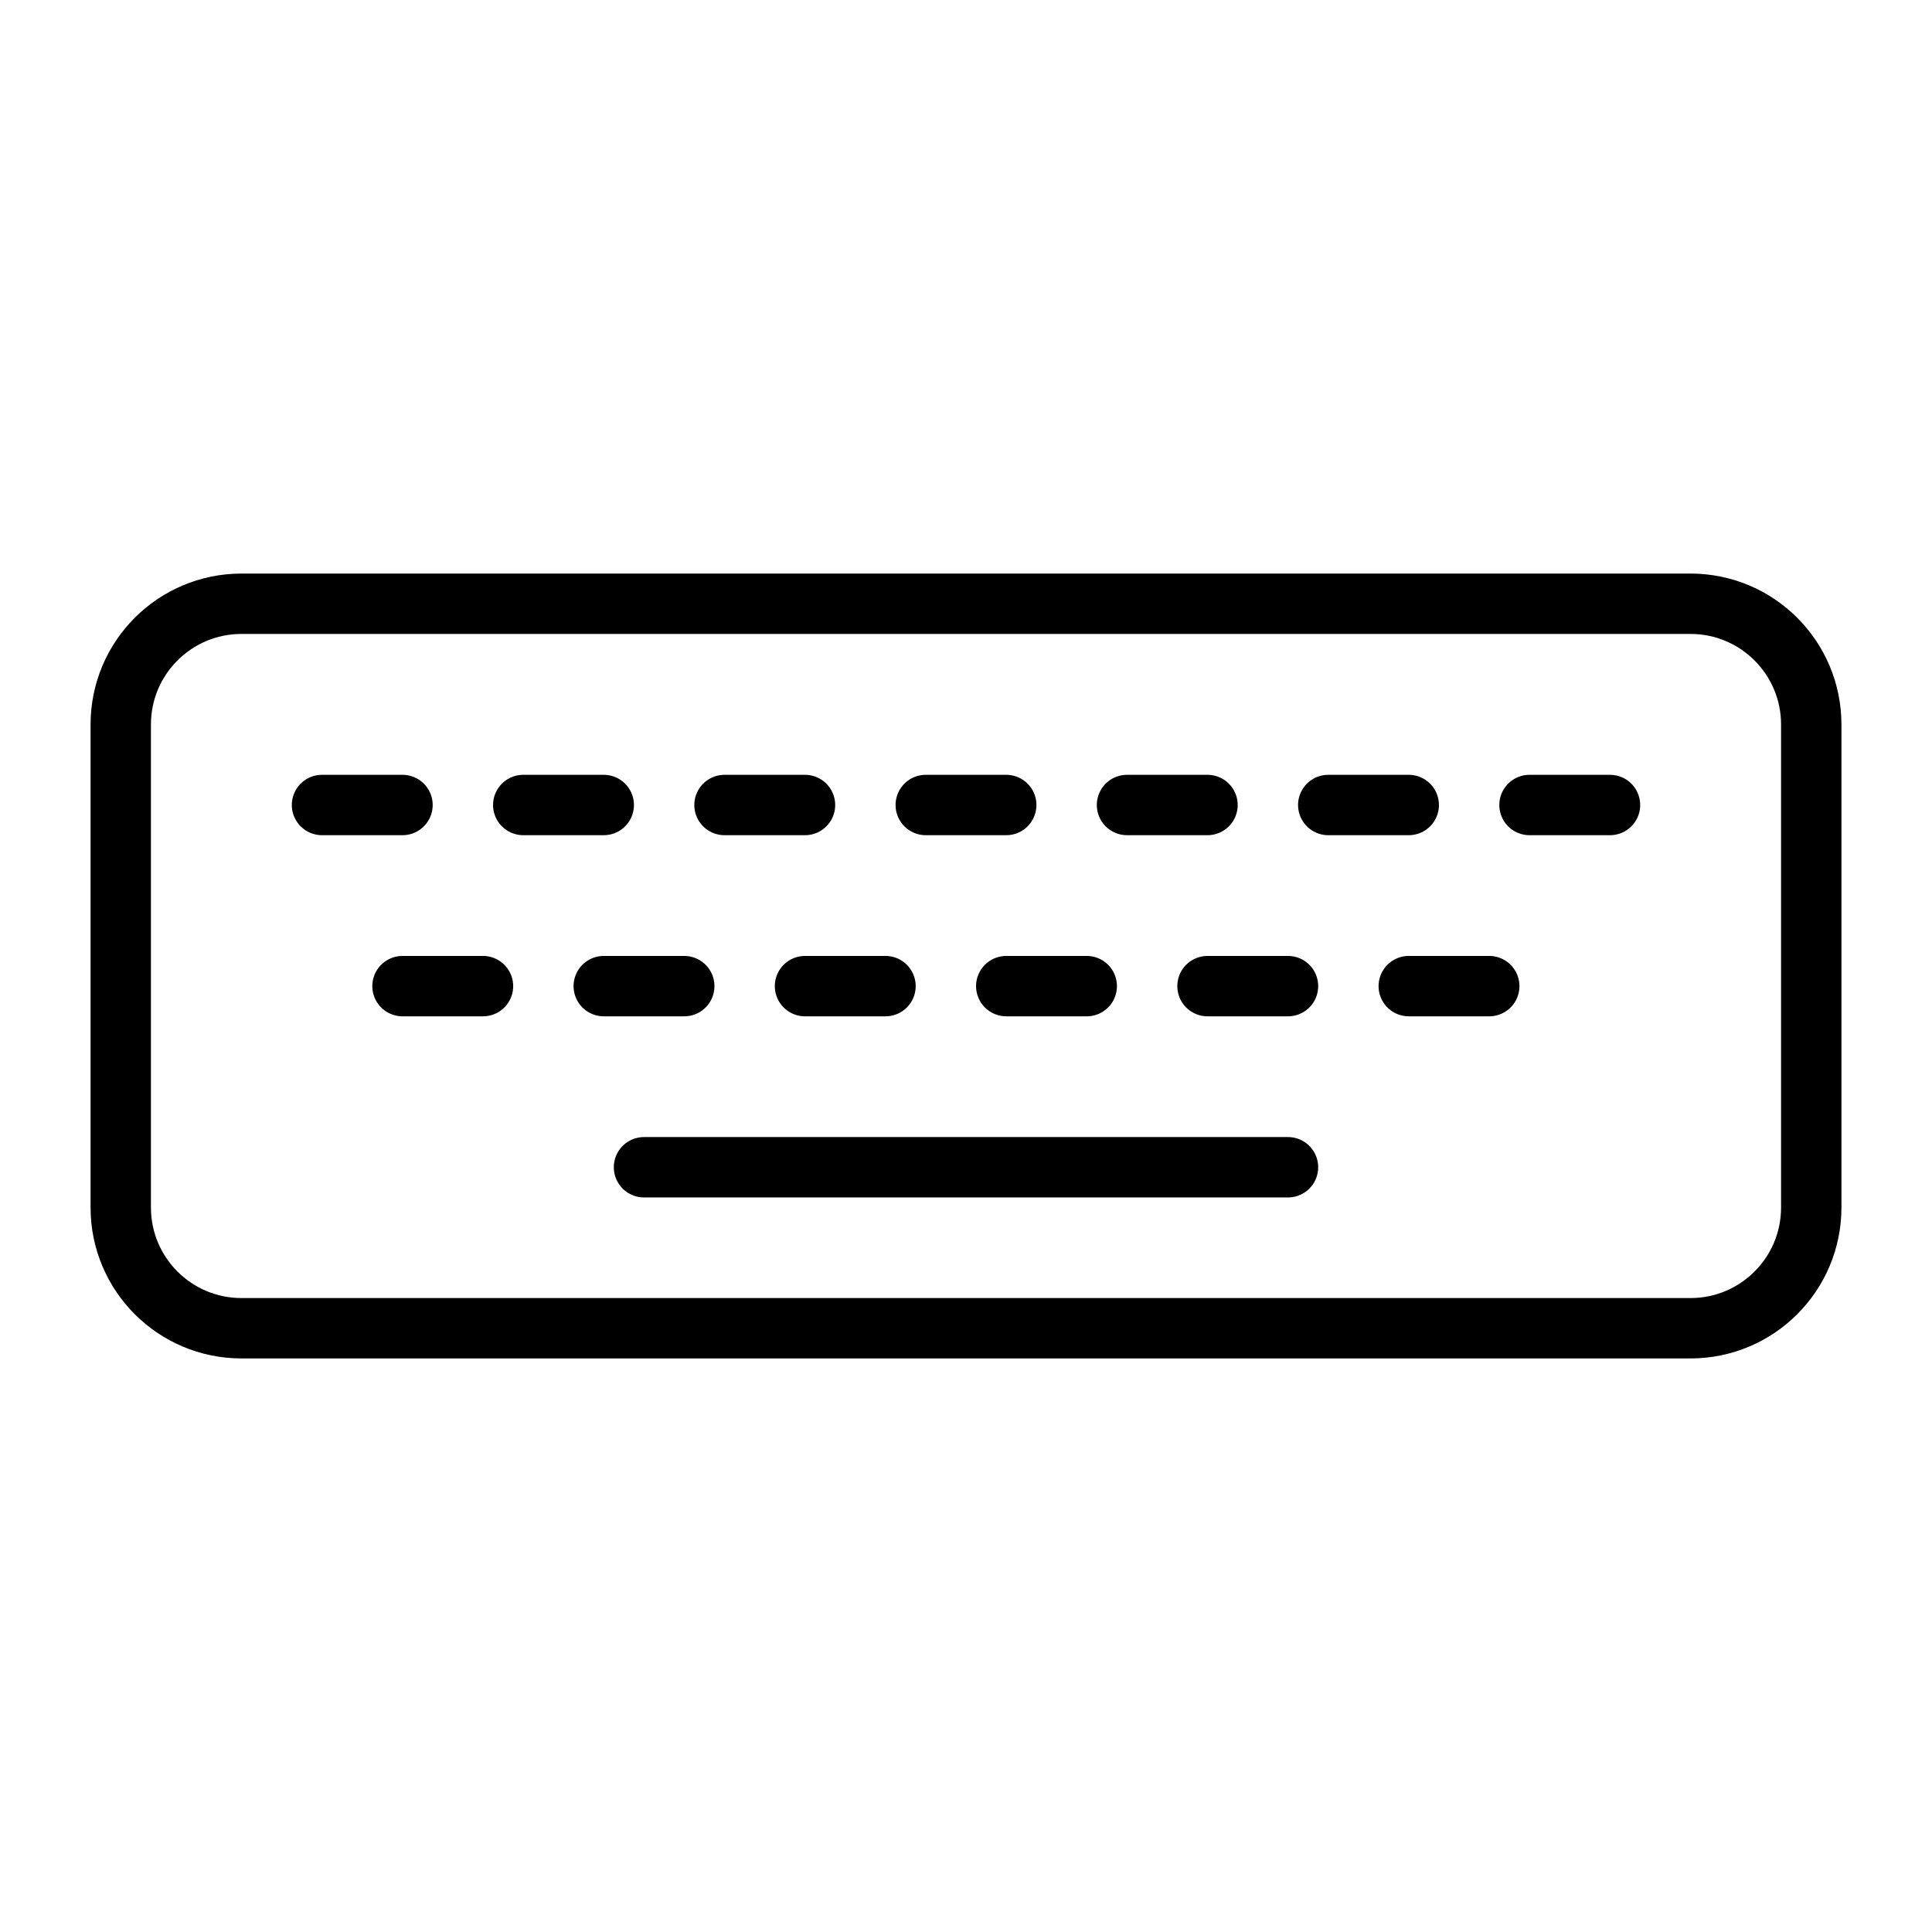
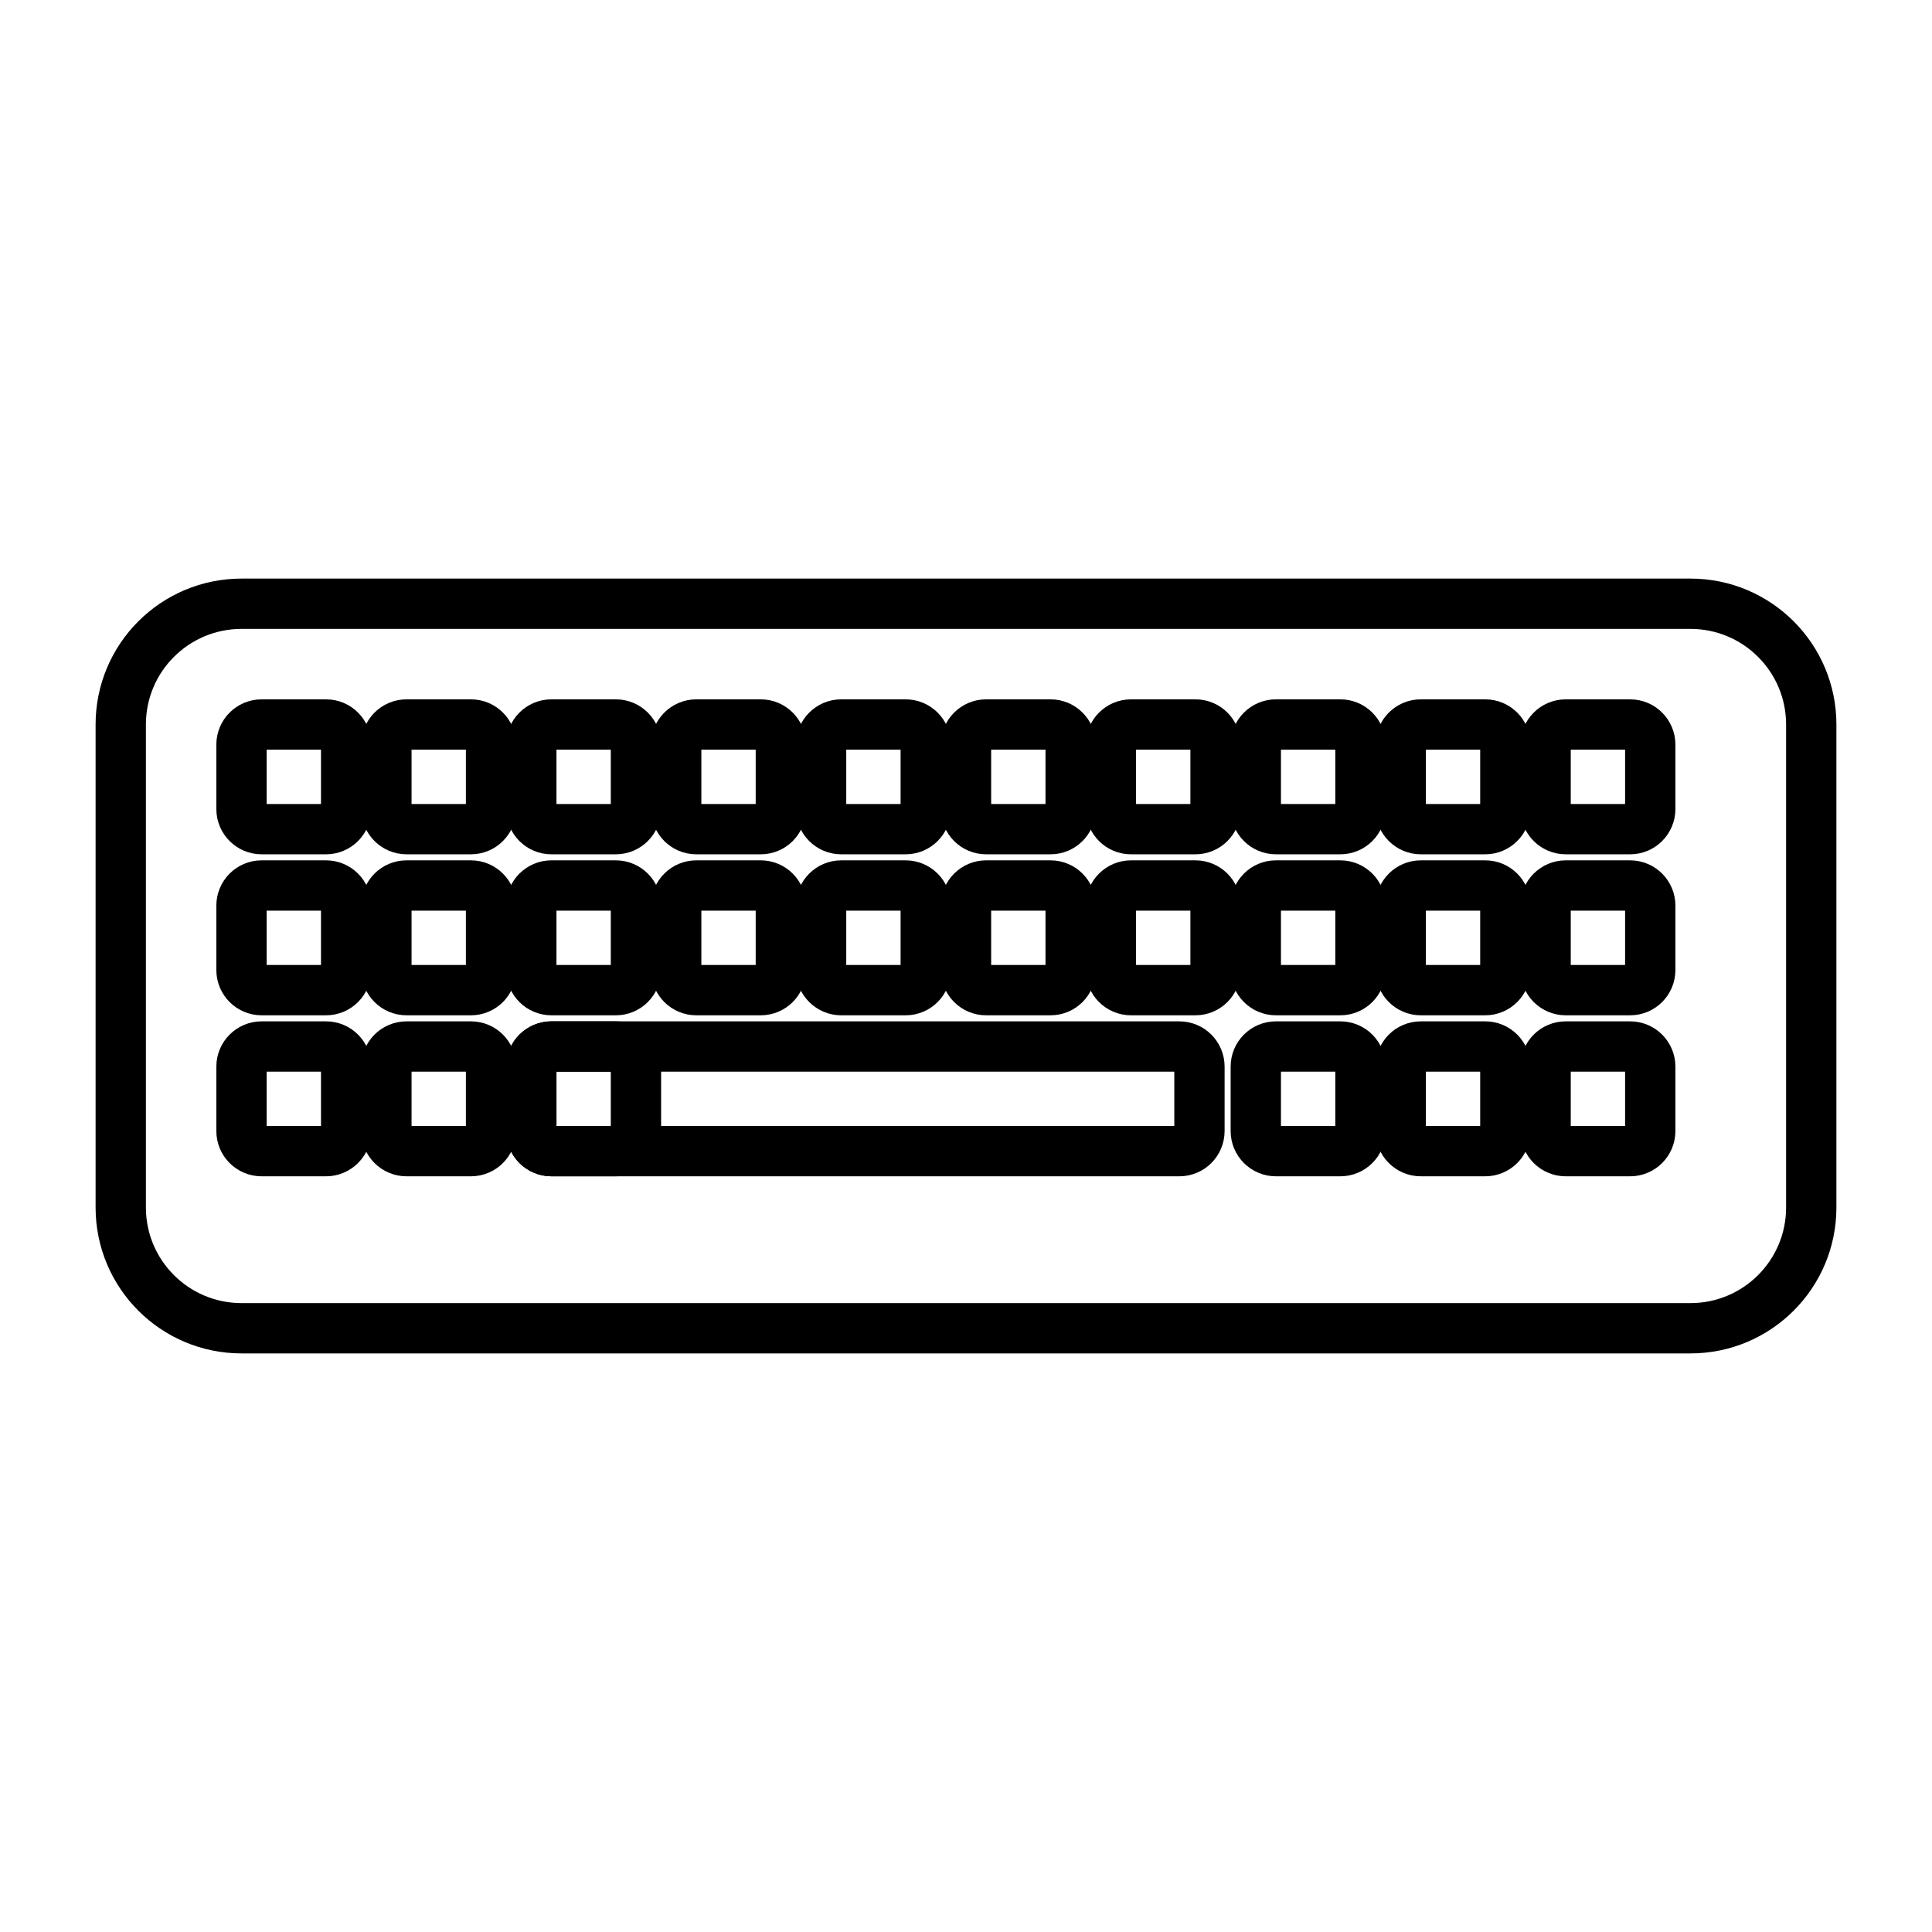
- <svg xmlns="http://www.w3.org/2000/svg" class="own__drawing" width="48" height="48" viewBox="0 0 48 48" fill="none" stroke="currentColor" stroke-width="1.5" stroke-linecap="round" stroke-linejoin="round" aria-hidden="true">
-   <rect x="3" y="15" width="42" height="18" rx="3" />
-   <path d="M8 20h2M13 20h2M18 20h2M23 20h2M28 20h2M33 20h2M38 20h2M10 24.5h2M15 24.5h2M20 24.5h2M25 24.5h2M30 24.5h2M35 24.5h2M16 29h16" />
+ <svg xmlns="http://www.w3.org/2000/svg" class="own__drawing" width="48" height="48" viewBox="0 0 48 48" fill="none" stroke="currentColor" stroke-width="1.25" stroke-linecap="round" stroke-linejoin="round" aria-hidden="true">
+   <rect class="s" x="3" y="15" width="42" height="18" rx="3" />
+   <rect class="f" x="6.0" y="18" width="2.6" height="2.6" rx=".5" />
+   <rect class="f" x="9.6" y="18" width="2.6" height="2.6" rx=".5" />
+   <rect class="f" x="13.2" y="18" width="2.6" height="2.6" rx=".5" />
+   <rect class="f" x="16.8" y="18" width="2.6" height="2.6" rx=".5" />
+   <rect class="f" x="20.4" y="18" width="2.6" height="2.6" rx=".5" />
+   <rect class="f" x="24.0" y="18" width="2.6" height="2.6" rx=".5" />
+   <rect class="f" x="27.6" y="18" width="2.6" height="2.6" rx=".5" />
+   <rect class="f" x="31.2" y="18" width="2.6" height="2.6" rx=".5" />
+   <rect class="f" x="34.8" y="18" width="2.6" height="2.6" rx=".5" />
+   <rect class="f" x="38.4" y="18" width="2.6" height="2.6" rx=".5" />
+   <rect class="f" x="6.0" y="22" width="2.6" height="2.6" rx=".5" />
+   <rect class="f" x="9.6" y="22" width="2.6" height="2.6" rx=".5" />
+   <rect class="f" x="13.2" y="22" width="2.6" height="2.6" rx=".5" />
+   <rect class="f" x="16.8" y="22" width="2.6" height="2.6" rx=".5" />
+   <rect class="f" x="20.4" y="22" width="2.6" height="2.6" rx=".5" />
+   <rect class="f" x="24.0" y="22" width="2.6" height="2.6" rx=".5" />
+   <rect class="f" x="27.6" y="22" width="2.6" height="2.6" rx=".5" />
+   <rect class="f" x="31.2" y="22" width="2.6" height="2.6" rx=".5" />
+   <rect class="f" x="34.8" y="22" width="2.6" height="2.6" rx=".5" />
+   <rect class="f" x="38.4" y="22" width="2.6" height="2.6" rx=".5" />
+   <rect class="f" x="6.0" y="26" width="2.6" height="2.6" rx=".5" />
+   <rect class="f" x="9.6" y="26" width="2.6" height="2.6" rx=".5" />
+   <rect class="f" x="13.2" y="26" width="2.6" height="2.6" rx=".5" />
+   <rect class="f" x="31.2" y="26" width="2.6" height="2.6" rx=".5" />
+   <rect class="f" x="34.8" y="26" width="2.6" height="2.6" rx=".5" />
+   <rect class="f" x="38.4" y="26" width="2.6" height="2.6" rx=".5" />
+   <rect class="f" x="13.2" y="26" width="16.6" height="2.6" rx=".5" />
</svg>
